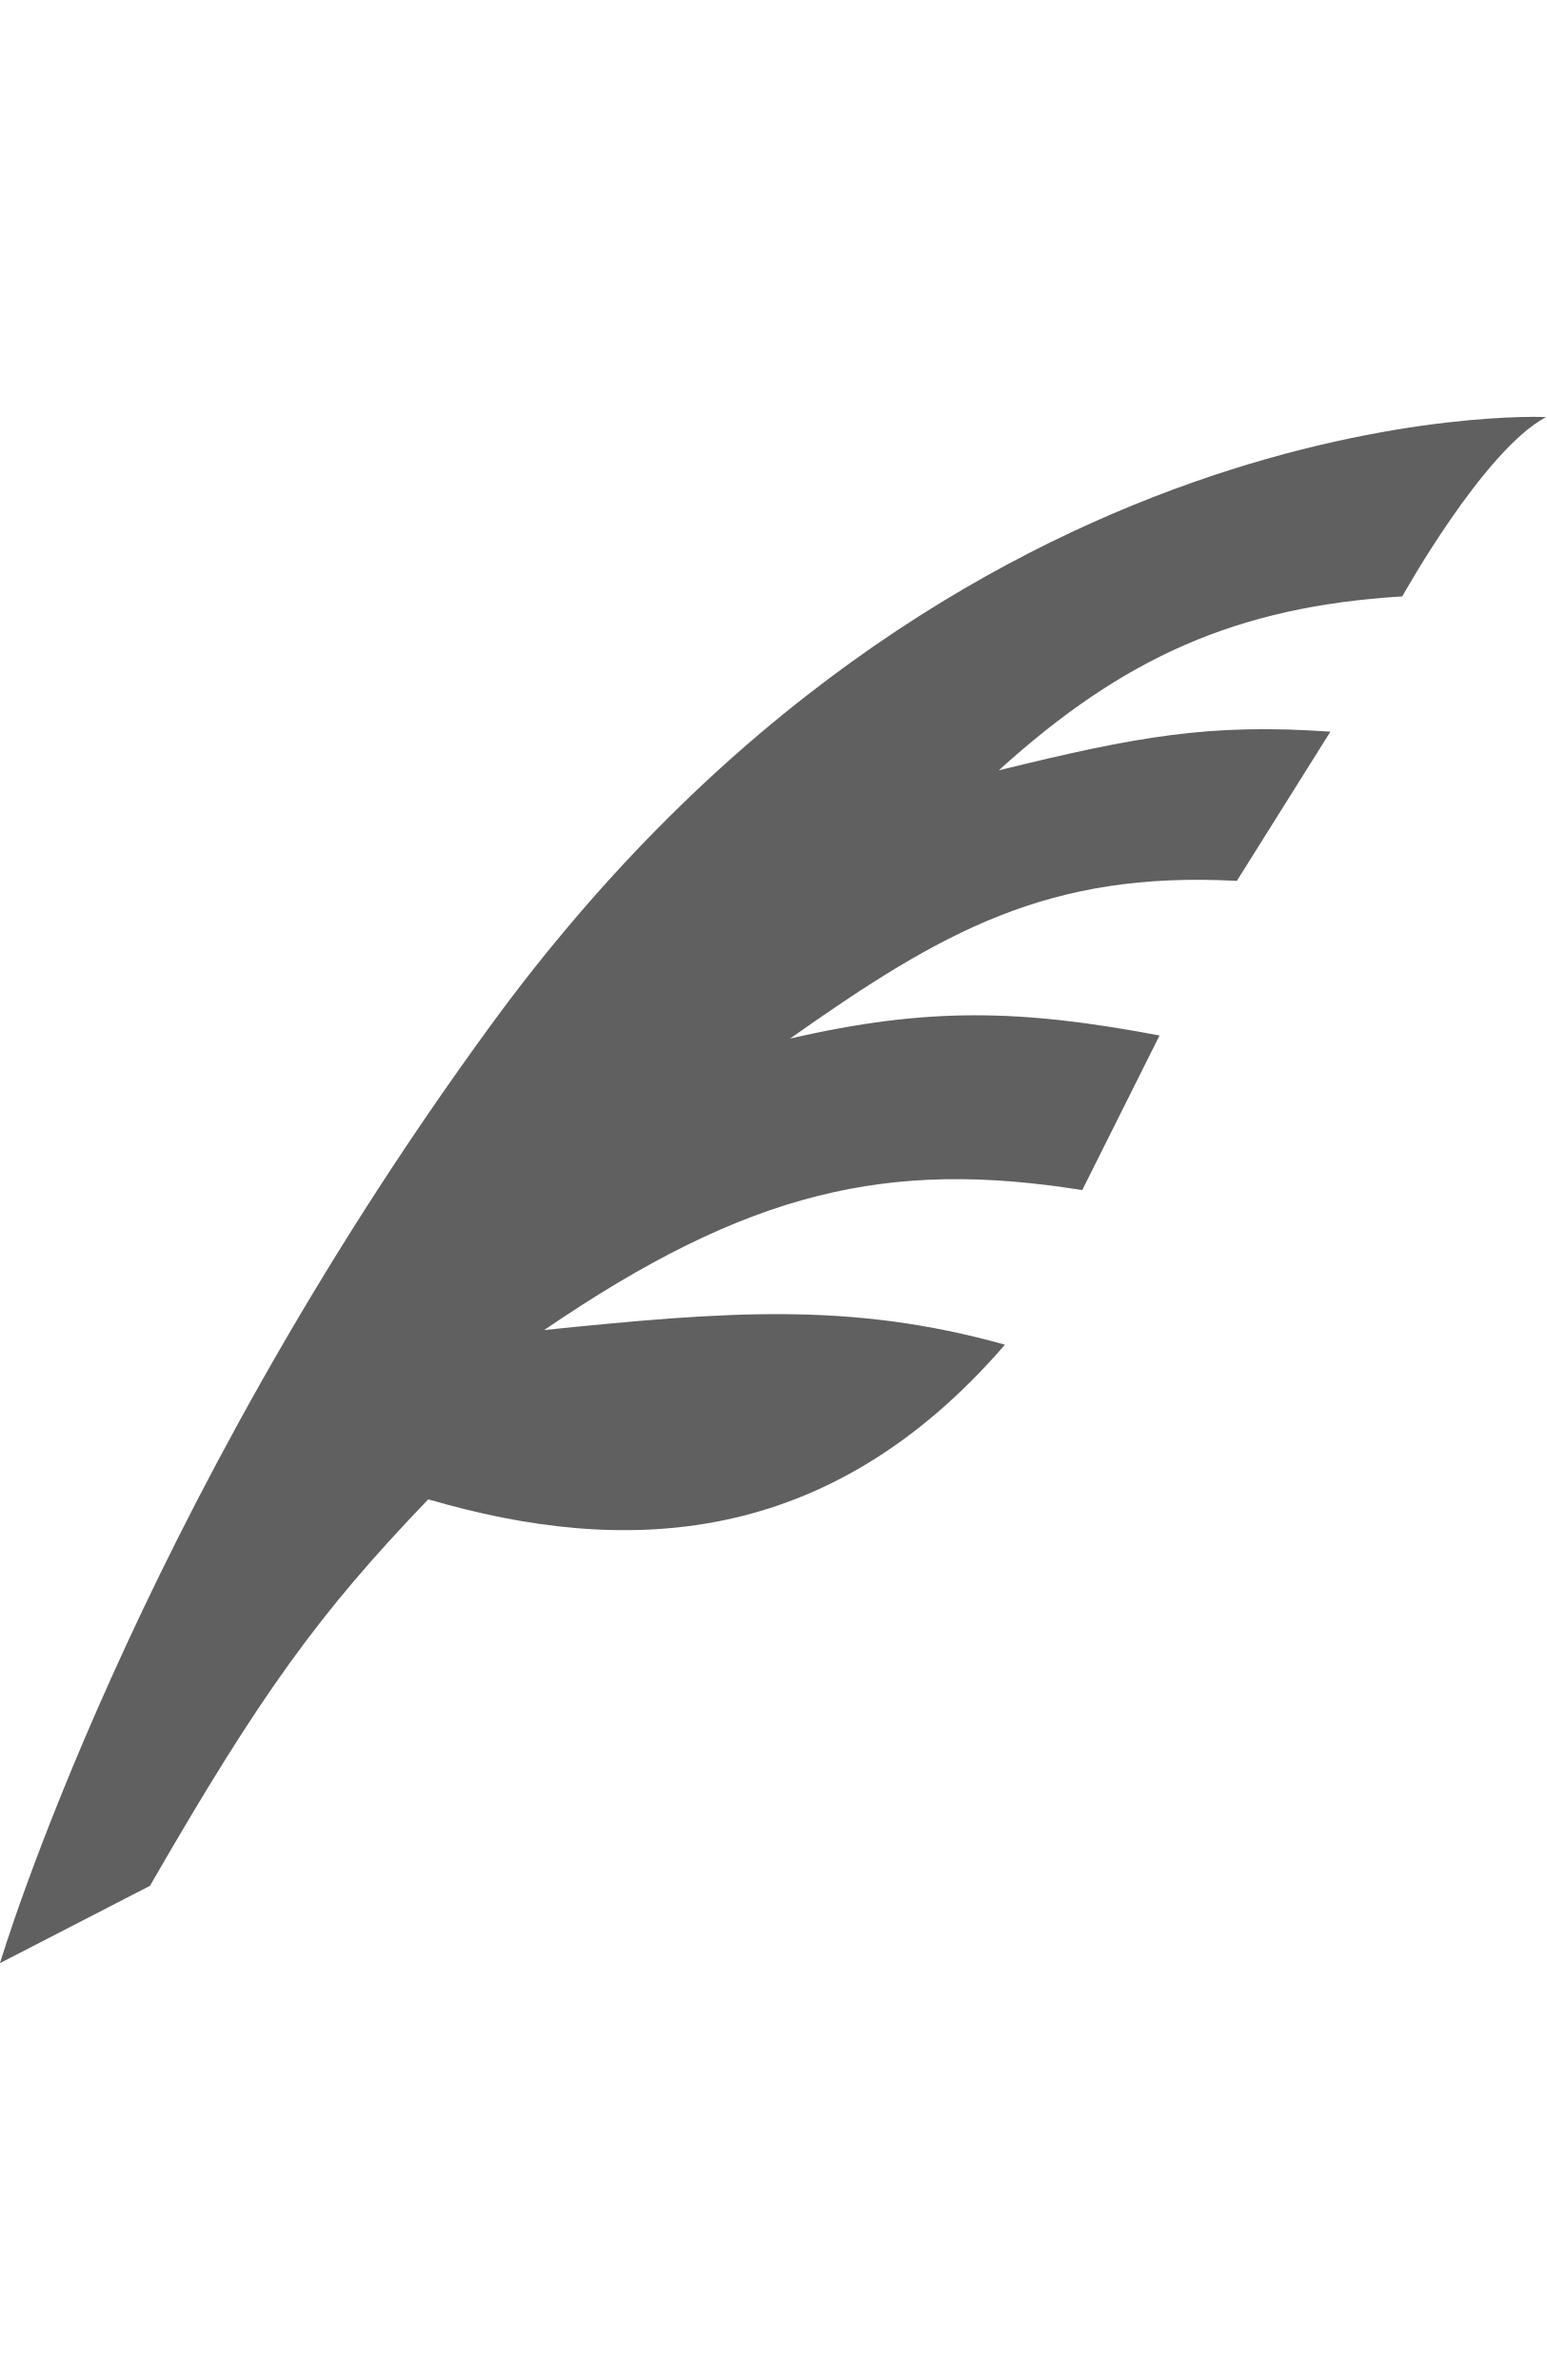
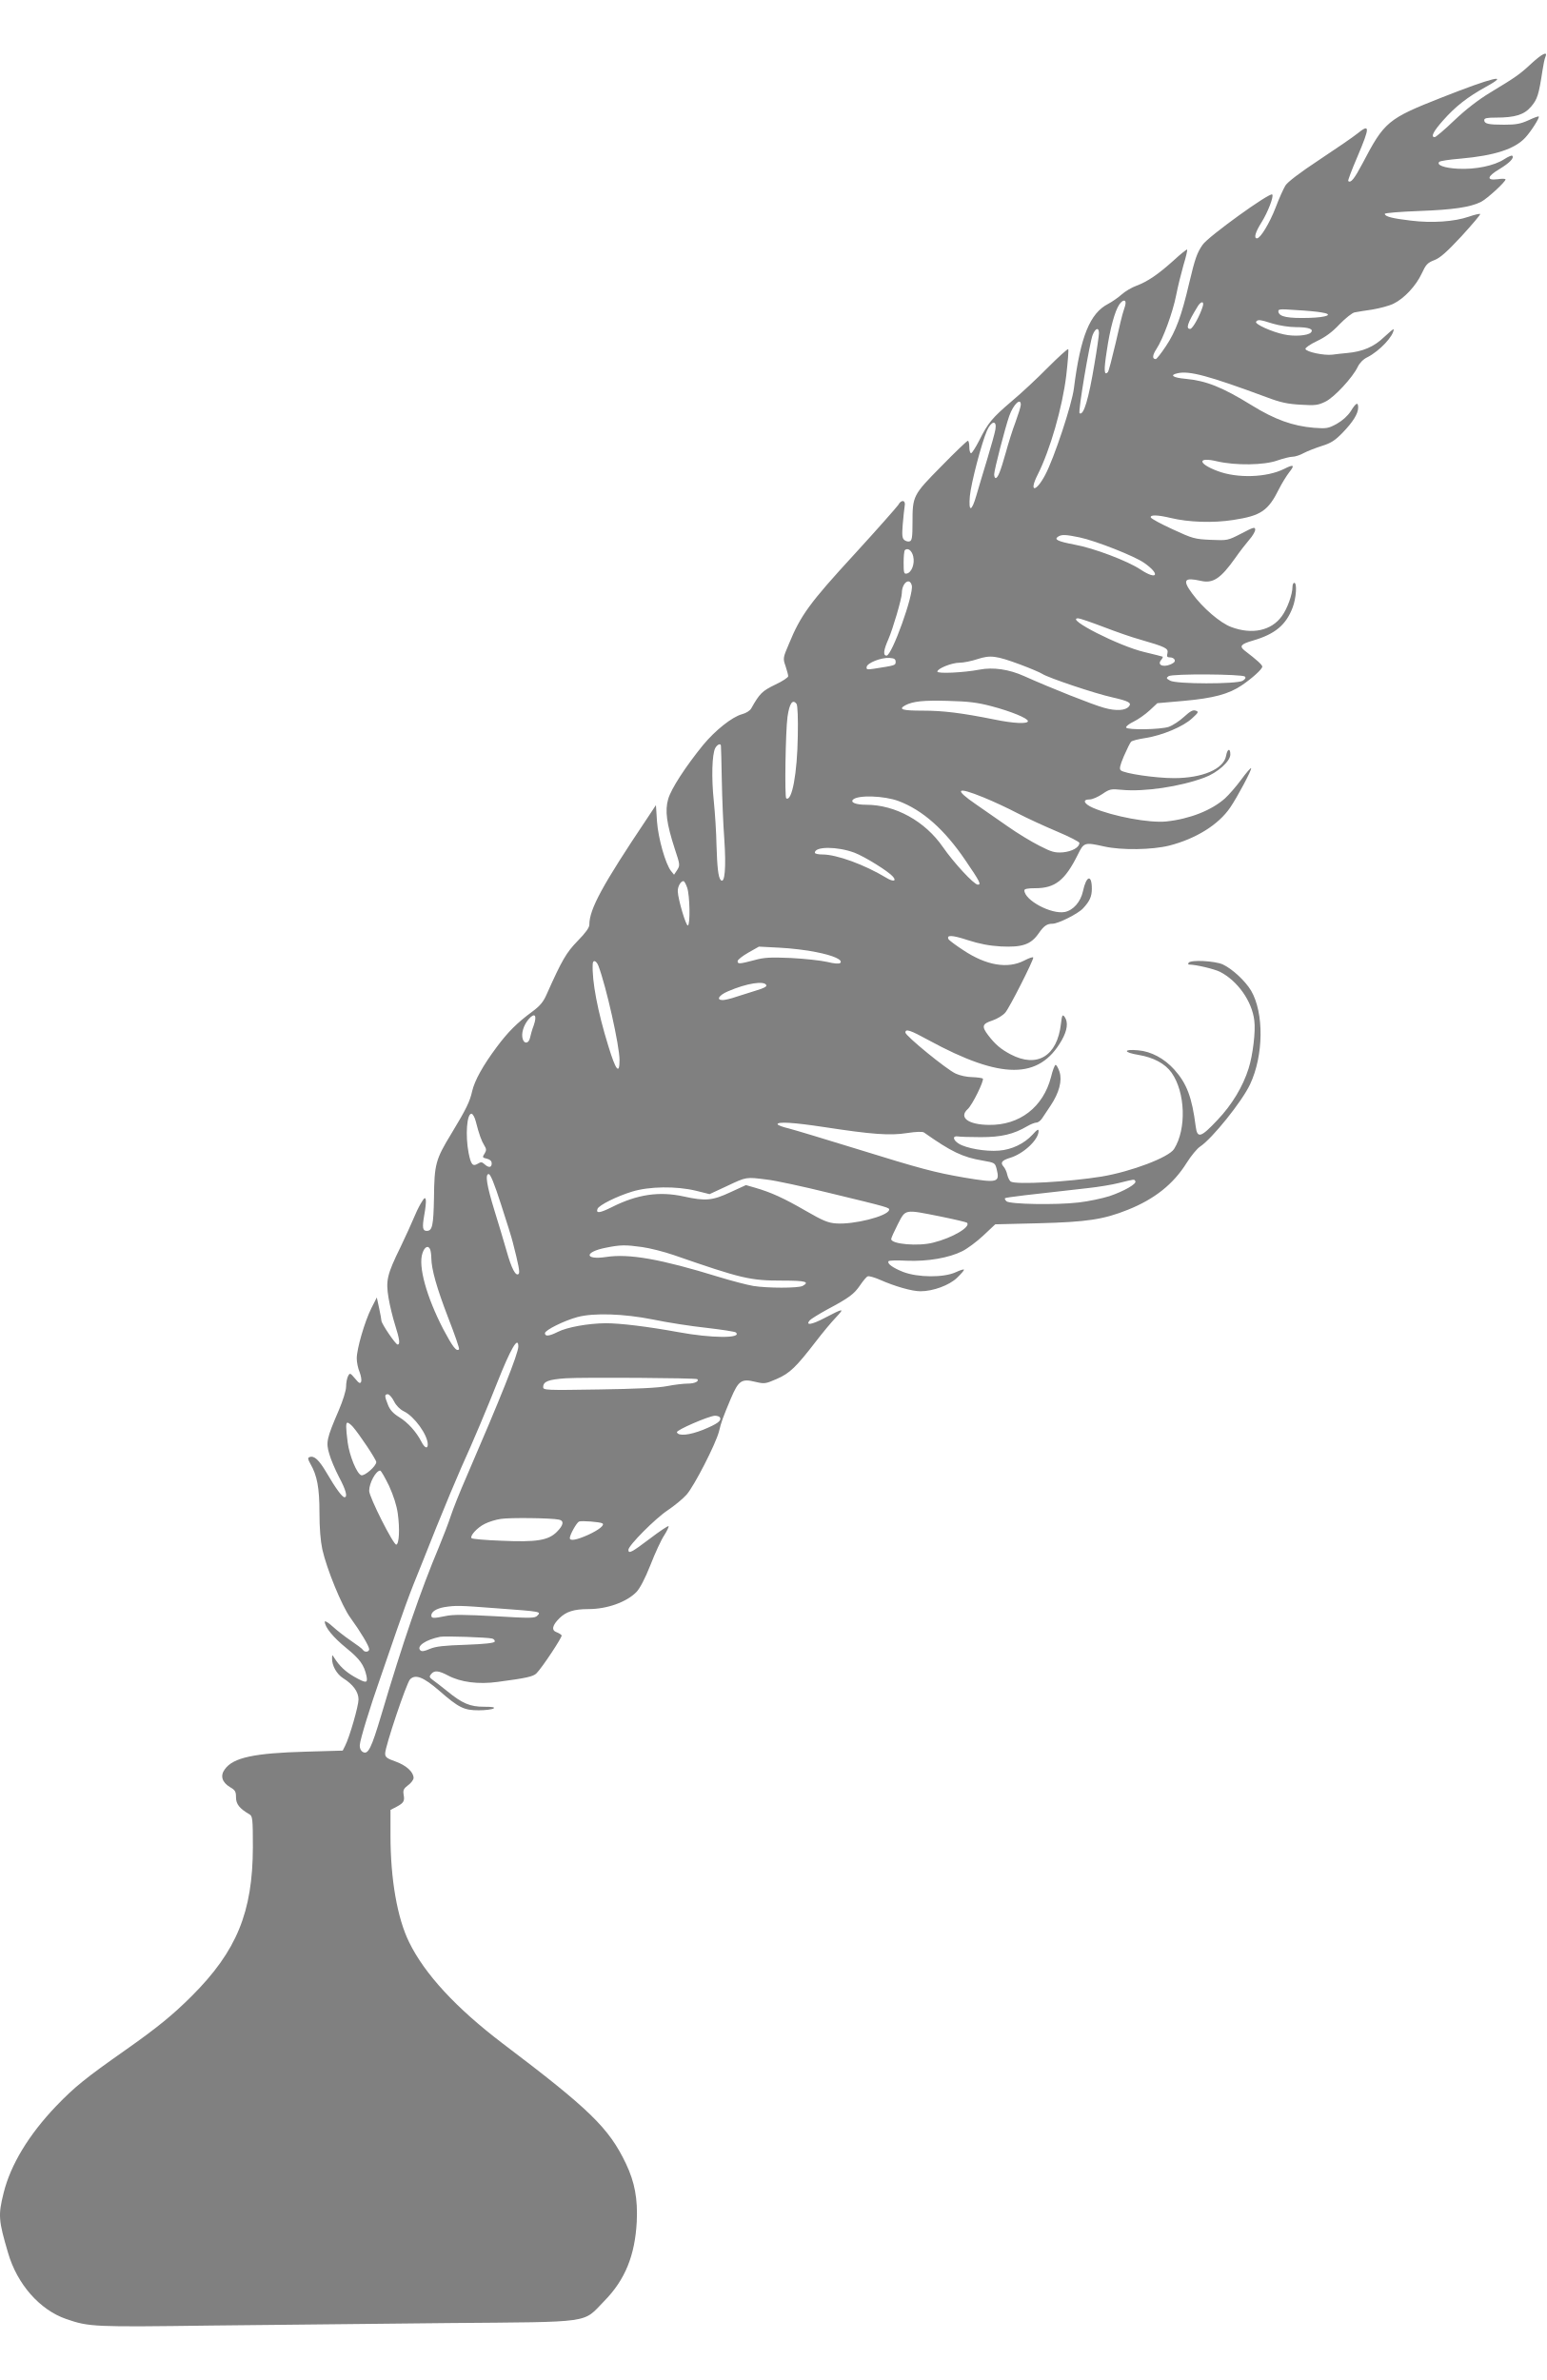
- <svg xmlns="http://www.w3.org/2000/svg" viewBox="0 0 165 254" version="1.1" id="svg1" width="165" height="254">
+ <svg xmlns="http://www.w3.org/2000/svg" version="1.0" width="165pt" height="254pt" viewBox="0 0 165 254" preserveAspectRatio="xMidYMid" id="svg1">
  <defs id="defs1" />
-   <path d="m 165,44.51 c 0,0 -63.03,-3.053 -112.695,65.01 C 14.19,161.743 0,209.51 0,209.51 l 16.005,-8.25 c 11.88,-20.625 18.067,-29.122 29.7,-41.25 20.872,6.105 42.653,5.362 61.545,-16.5 -16.5,-4.62 -29.7,-3.548 -49.17,-1.567 21.863,-14.932 36.795,-18.233 57.42,-14.932 l 8.25,-16.5 C 108.9,107.705 99,107.458 84.315,110.84 100.567,99.373 111.87,92.938 132,94.01 l 9.982,-15.922 c -12.87,-0.907 -20.625,0.495 -35.392,4.125 13.283,-12.045 25.41,-17.49 43.065,-18.562 0,0 8.662,-15.593 15.345,-19.14 z" id="path1" style="fill:#606060;fill-opacity:1;stroke-width:8.25" />
+   <g transform="matrix(0.01894942,0,0,-0.01894942,-0.0153624,248.2823)" fill="#000000" stroke="none" id="g1" style="fill:#808080;fill-opacity:1">
+     <path d="m 8627,12746 c -65,-61 -89,-78 -235,-166 -66,-40 -137,-95 -201,-156 -54,-52 -104,-94 -110,-94 -24,0 -8,32 48,95 69,78 137,131 240,188 144,79 37,53 -249,-60 -304,-120 -322,-135 -446,-372 -45,-85 -66,-112 -80,-98 -3,2 20,63 51,135 73,172 72,190 -1,131 -22,-18 -117,-83 -212,-146 -112,-74 -180,-126 -192,-146 -11,-18 -36,-73 -55,-124 -35,-90 -86,-173 -105,-173 -19,0 -9,35 25,89 36,57 71,148 61,158 -13,14 -362,-238 -392,-283 -32,-46 -43,-79 -75,-213 -44,-189 -76,-274 -131,-357 -27,-41 -53,-74 -58,-74 -21,0 -19,22 4,57 37,56 92,206 111,303 9,47 28,123 41,169 14,45 23,85 21,88 -3,2 -38,-26 -78,-63 -86,-77 -144,-117 -208,-141 -25,-9 -63,-31 -83,-49 -20,-18 -55,-42 -76,-53 -103,-53 -156,-184 -193,-476 -11,-90 -112,-395 -162,-488 -53,-100 -93,-98 -42,2 70,139 139,378 161,559 9,78 14,145 11,148 -3,3 -54,-43 -114,-103 -59,-60 -151,-146 -204,-190 -111,-95 -133,-121 -183,-221 -20,-39 -41,-72 -46,-72 -6,0 -10,16 -10,35 0,19 -4,35 -8,35 -5,0 -72,-64 -149,-143 -161,-163 -163,-167 -163,-320 0,-78 -3,-99 -15,-103 -8,-4 -22,0 -31,7 -12,10 -14,27 -9,88 3,42 9,88 11,104 7,33 -19,38 -36,6 -7,-11 -118,-137 -248,-279 -251,-273 -302,-343 -368,-504 -34,-79 -34,-82 -19,-125 8,-25 15,-50 15,-57 0,-7 -33,-29 -74,-48 -72,-35 -87,-49 -134,-133 -7,-13 -29,-27 -52,-33 -56,-15 -151,-91 -219,-173 -100,-123 -181,-248 -197,-305 -19,-65 -9,-138 37,-280 30,-90 30,-93 14,-119 l -18,-27 -17,21 c -31,39 -72,183 -79,279 l -6,92 -51,-77 c -250,-373 -324,-509 -324,-596 0,-17 -20,-45 -66,-92 -64,-66 -88,-107 -175,-302 -18,-41 -37,-64 -79,-95 -87,-64 -138,-115 -202,-201 -77,-103 -124,-188 -138,-248 -13,-59 -33,-100 -117,-239 -89,-146 -96,-172 -98,-361 -3,-157 -9,-187 -41,-187 -23,0 -26,19 -14,88 7,37 11,76 9,87 -4,16 -8,13 -28,-20 -13,-22 -31,-60 -41,-85 -10,-25 -43,-97 -73,-160 -77,-157 -84,-190 -68,-287 7,-43 24,-112 37,-153 26,-82 29,-110 14,-110 -11,0 -90,116 -91,134 0,6 -6,38 -13,71 l -13,60 -31,-61 c -37,-74 -82,-228 -82,-282 0,-22 7,-56 16,-77 8,-21 12,-45 9,-54 -6,-13 -12,-10 -35,18 -27,32 -29,32 -39,13 -6,-12 -11,-38 -11,-59 0,-22 -18,-79 -41,-133 -69,-160 -73,-181 -54,-245 8,-30 33,-89 55,-131 39,-73 50,-114 31,-114 -13,0 -49,49 -101,138 -43,73 -70,98 -96,88 -11,-4 -10,-11 5,-38 38,-65 51,-136 51,-275 0,-87 6,-159 16,-206 25,-112 110,-319 157,-384 59,-81 107,-162 107,-179 0,-16 -26,-19 -35,-4 -3,6 -34,29 -68,52 -34,23 -81,60 -104,81 -24,22 -43,33 -43,26 0,-31 49,-90 122,-149 76,-62 99,-94 113,-157 8,-42 -2,-42 -71,-3 -49,29 -81,59 -111,106 -11,18 -12,18 -12,-4 -1,-40 26,-88 62,-111 56,-35 87,-77 87,-120 0,-37 -51,-214 -76,-262 l -13,-26 -208,-6 c -290,-8 -409,-33 -456,-99 -27,-36 -16,-73 28,-100 30,-17 35,-25 35,-58 0,-38 19,-63 76,-96 17,-10 19,-25 19,-185 -1,-366 -91,-585 -344,-838 C 975,1755 887,1683 705,1555 483,1399 421,1349 318,1242 163,1080 60,910 21,751 -10,627 -8,598 46,415 97,238 225,93 373,42 503,-3 527,-4 1194,5 c 347,4 948,10 1336,14 820,7 750,-3 874,124 117,119 173,256 183,447 6,128 -11,222 -61,327 -96,201 -203,305 -696,678 -260,198 -437,389 -525,569 -67,136 -105,356 -105,601 v 144 l 33,17 c 41,22 48,32 41,69 -4,25 0,34 25,53 17,12 31,31 31,41 0,33 -40,70 -100,92 -51,18 -60,25 -60,46 0,39 120,396 140,417 30,31 75,14 165,-64 110,-96 139,-110 222,-110 37,0 75,5 83,10 11,7 -5,10 -53,10 -79,0 -122,18 -209,89 -31,25 -67,53 -80,62 -19,14 -21,19 -9,33 18,22 42,20 95,-8 71,-38 172,-51 280,-36 160,21 200,30 218,48 33,33 147,206 142,214 -3,5 -16,13 -29,18 -30,11 -24,39 18,80 37,36 81,50 162,50 105,0 213,39 269,95 20,20 49,75 80,153 26,67 61,143 78,168 16,25 27,49 24,51 -3,3 -51,-29 -106,-71 -103,-78 -120,-86 -120,-62 0,24 152,177 222,223 37,25 85,64 106,88 43,49 164,285 182,355 13,55 23,81 67,186 43,101 60,113 137,94 52,-12 57,-12 121,16 74,32 109,66 223,214 36,47 86,107 111,133 51,54 44,53 -67,-5 -71,-37 -106,-42 -81,-12 7,8 51,35 98,61 124,66 152,87 186,137 17,25 36,48 43,50 7,3 38,-6 68,-19 86,-38 181,-65 229,-65 71,0 163,34 206,76 22,21 39,41 39,45 0,5 -21,-2 -47,-14 -68,-31 -213,-30 -296,2 -58,23 -91,47 -82,60 2,5 48,6 102,3 118,-5 239,16 314,54 28,14 82,54 118,88 l 67,63 244,6 c 272,7 366,21 503,76 150,60 256,144 331,264 25,40 59,81 76,92 68,45 236,254 281,350 77,163 79,403 6,528 -33,55 -106,123 -160,148 -46,20 -181,27 -192,9 -3,-5 -3,-10 2,-10 39,0 143,-25 175,-41 99,-51 180,-165 193,-274 8,-61 -8,-194 -32,-270 -32,-102 -94,-205 -176,-291 -93,-99 -113,-105 -122,-36 -21,165 -50,242 -121,321 -56,62 -130,102 -203,108 -87,8 -84,-12 3,-26 83,-14 149,-49 185,-100 78,-110 85,-318 14,-430 -30,-47 -241,-127 -408,-155 -186,-30 -483,-47 -512,-28 -6,4 -15,21 -19,37 -3,17 -13,38 -21,47 -20,22 -10,35 35,49 76,22 162,102 162,151 0,14 -8,9 -34,-20 -47,-51 -118,-85 -190,-90 -74,-6 -183,13 -225,39 -34,21 -37,46 -5,41 10,-2 69,-4 129,-4 115,0 184,16 262,62 19,11 42,20 51,20 9,0 24,11 32,24 8,12 30,45 48,72 48,72 66,140 50,190 -7,21 -17,39 -22,39 -5,0 -17,-31 -26,-69 -44,-169 -177,-272 -350,-269 -116,1 -171,42 -119,89 26,23 94,162 85,172 -4,3 -31,7 -59,8 -29,0 -71,9 -94,20 -51,23 -283,213 -283,231 0,23 27,14 131,-43 408,-222 622,-223 749,-1 32,56 38,102 17,132 -12,16 -15,12 -21,-39 -21,-182 -134,-250 -283,-172 -55,29 -87,56 -126,107 -39,51 -35,65 23,84 27,9 60,29 73,45 24,28 157,291 157,309 0,6 -23,-2 -50,-16 -94,-49 -215,-28 -344,58 -42,27 -78,55 -82,60 -16,27 18,26 106,-3 69,-22 121,-32 188,-36 120,-6 169,11 212,73 30,43 47,55 79,55 32,0 145,57 172,87 37,40 49,66 49,110 0,83 -31,75 -50,-14 -13,-60 -55,-108 -103,-117 -76,-14 -226,66 -227,122 0,8 19,12 62,12 111,0 167,44 239,189 34,69 37,71 149,46 98,-22 270,-19 366,5 149,38 277,117 343,214 40,58 124,216 118,222 -2,3 -28,-26 -56,-65 -28,-38 -69,-85 -91,-105 -75,-67 -198,-116 -330,-130 -95,-10 -299,28 -412,76 -53,23 -64,48 -20,48 15,0 47,14 72,31 41,28 48,29 110,23 125,-12 328,18 464,69 74,27 146,92 146,130 0,39 -17,33 -24,-8 -14,-74 -133,-125 -293,-125 -105,0 -281,26 -300,44 -9,8 -5,27 18,81 17,39 35,75 40,80 6,6 42,15 82,21 94,15 212,64 262,111 36,33 38,37 20,43 -15,6 -31,-3 -66,-35 -25,-23 -63,-48 -85,-56 -47,-16 -235,-19 -241,-4 -2,6 17,21 42,33 25,12 65,40 90,63 l 44,41 148,13 c 168,15 254,38 328,88 60,41 115,91 115,105 0,10 -31,38 -99,90 -32,25 -22,37 47,57 124,36 186,88 223,186 20,52 26,139 9,139 -5,0 -10,-10 -10,-23 0,-42 -29,-123 -60,-165 -59,-82 -168,-105 -285,-61 -62,23 -160,107 -220,189 -56,76 -45,92 49,71 68,-16 112,13 194,129 25,36 61,82 79,103 18,20 33,46 33,56 0,17 -9,15 -77,-21 -78,-40 -78,-40 -173,-36 -90,4 -102,7 -214,59 -66,30 -121,60 -124,67 -5,16 38,15 113,-3 100,-24 238,-29 352,-11 156,24 196,51 258,176 15,30 41,72 57,93 33,41 25,46 -30,18 -97,-48 -263,-54 -375,-11 -112,42 -113,81 -1,54 104,-24 264,-22 339,5 32,11 71,21 85,21 14,0 43,9 64,21 21,11 67,29 102,40 51,16 73,30 116,74 59,61 88,108 88,142 0,33 -12,28 -42,-21 -18,-27 -46,-52 -79,-71 -48,-26 -57,-27 -128,-22 -119,10 -220,46 -351,127 -167,103 -256,138 -373,149 -70,6 -91,21 -45,31 66,16 176,-14 503,-135 79,-30 119,-38 192,-42 80,-5 97,-3 138,17 50,24 154,136 183,197 10,21 31,43 55,54 68,35 147,119 147,157 0,4 -24,-16 -54,-44 -57,-55 -120,-82 -210,-90 -23,-2 -59,-6 -81,-9 -46,-6 -147,15 -152,32 -2,6 26,26 64,44 47,22 87,51 128,95 33,34 72,65 85,67 14,3 59,10 100,16 41,7 95,21 119,33 60,29 127,101 159,170 23,50 32,60 70,75 33,12 70,45 154,135 60,66 108,122 105,125 -3,3 -32,-4 -64,-15 -81,-28 -207,-37 -327,-22 -103,12 -146,23 -146,38 0,5 87,12 193,16 191,7 289,21 350,52 33,17 137,112 137,126 0,4 -20,5 -45,1 -64,-8 -60,15 12,58 56,34 83,62 71,74 -3,4 -23,-5 -45,-19 -56,-37 -162,-59 -260,-54 -78,4 -124,21 -106,39 5,5 58,13 120,18 191,17 305,54 364,118 32,34 82,113 76,119 -2,3 -28,-7 -58,-21 -44,-20 -70,-25 -136,-25 -90,0 -113,5 -113,26 0,11 16,14 65,14 109,0 160,16 199,62 35,41 43,65 64,203 5,33 12,68 17,78 14,33 -19,17 -78,-37 z M 6340,11396 c 0,-8 -5,-27 -11,-43 -6,-15 -26,-98 -45,-183 -20,-85 -39,-159 -44,-164 -21,-21 -23,10 -6,119 18,125 46,227 71,263 18,25 35,29 35,8 z m 435,-18 c -15,-51 -57,-128 -71,-128 -26,0 -16,32 43,128 7,12 18,22 24,22 6,0 8,-9 4,-22 z m 667,-35 c 73,-11 35,-28 -70,-31 -117,-3 -165,6 -171,33 -3,17 3,18 100,11 56,-3 120,-9 141,-13 z m -274,-63 c 37,-11 92,-20 130,-20 73,0 105,-11 85,-31 -17,-17 -94,-23 -151,-10 -68,14 -165,58 -157,71 9,14 21,13 93,-10 z m -978,-54 c 0,-13 -11,-91 -25,-172 -33,-199 -61,-294 -84,-279 -10,5 57,401 74,442 16,39 35,43 35,9 z m -440,-403 c 0,-10 -14,-54 -30,-98 -17,-44 -41,-122 -55,-173 -29,-103 -44,-142 -57,-142 -4,0 -8,9 -8,21 0,24 62,264 85,329 23,65 65,105 65,63 z m -143,-139 c -3,-19 -24,-94 -46,-167 -22,-73 -50,-165 -61,-204 -27,-94 -45,-97 -37,-5 7,74 66,299 96,368 25,57 57,62 48,8 z m 473,-608 c 91,-19 312,-106 365,-144 93,-65 74,-100 -21,-37 -72,48 -264,121 -371,140 -94,18 -118,29 -93,45 20,13 43,12 120,-4 z m -936,-107 c 10,-42 -9,-92 -37,-97 -15,-3 -17,5 -17,61 0,35 3,67 7,71 16,15 39,-1 47,-35 z m -8,-164 c 12,-49 -112,-395 -142,-395 -21,0 -17,31 10,92 25,57 76,230 76,260 0,57 44,91 56,43 z m 1081,-234 c 70,-27 162,-59 203,-70 145,-42 162,-50 156,-77 -5,-19 -2,-24 13,-24 25,0 38,-20 20,-31 -44,-29 -96,-17 -69,16 7,8 11,17 9,19 -2,1 -48,13 -103,26 -142,33 -450,190 -373,190 9,0 73,-22 144,-49 z m -471,-211 c 56,-21 113,-45 125,-53 33,-22 298,-111 394,-132 92,-21 111,-31 94,-51 -19,-24 -73,-27 -140,-8 -63,17 -302,112 -449,178 -86,39 -176,52 -253,37 -89,-17 -237,-24 -237,-11 0,17 81,50 125,50 22,0 67,9 100,20 74,24 105,20 241,-30 z m -701,15 c 0,-20 -1,-20 -123,-39 -38,-6 -43,-4 -40,11 4,22 82,53 128,50 27,-2 35,-6 35,-22 z m 1967,-83 c 7,-7 2,-15 -13,-24 -34,-19 -374,-19 -408,1 -22,12 -23,15 -9,25 20,15 416,12 430,-2 z M 5585,9125 c 110,-29 205,-68 205,-84 0,-17 -82,-13 -188,9 -185,37 -288,50 -404,50 -115,0 -140,7 -99,30 44,23 103,29 241,25 116,-3 165,-9 245,-30 z m -1098,13 c 6,-8 9,-84 7,-179 -3,-213 -33,-373 -65,-353 -10,6 -4,380 7,459 11,77 29,102 51,73 z m -426,-235 c 1,-5 3,-92 5,-195 2,-102 8,-252 14,-331 11,-161 3,-255 -20,-231 -14,15 -20,71 -24,199 -1,66 -8,176 -15,245 -14,133 -10,264 8,299 11,20 30,29 32,14 z m 1480,-292 c 52,-21 138,-61 191,-89 54,-28 154,-74 223,-103 69,-29 125,-58 125,-64 0,-25 -41,-48 -93,-53 -45,-3 -62,1 -132,37 -44,22 -125,71 -180,110 -55,38 -135,94 -177,123 -127,87 -111,102 43,39 z m -480,-20 c 136,-51 259,-160 377,-334 82,-120 90,-137 70,-137 -22,0 -136,124 -197,212 -100,145 -267,238 -432,238 -58,0 -90,13 -74,29 28,27 175,22 256,-8 z m -248,-291 c 58,-22 193,-106 217,-135 22,-26 1,-30 -38,-6 -123,74 -279,131 -359,131 -24,0 -43,4 -43,10 0,36 126,36 223,0 z m -942,-197 c 15,-45 18,-206 4,-213 -10,-5 -55,145 -57,192 -1,26 16,58 32,58 5,0 14,-17 21,-37 z m 727,-363 c 97,-19 152,-44 135,-61 -6,-6 -34,-4 -74,6 -35,8 -127,18 -204,22 -115,5 -152,3 -205,-12 -84,-22 -95,-23 -95,-6 0,8 27,29 60,48 l 60,34 115,-6 c 63,-3 157,-14 208,-25 z m -1227,-77 c 44,-116 119,-450 119,-531 0,-85 -21,-59 -63,79 -60,193 -93,367 -88,462 1,26 20,20 32,-10 z m 946,-110 c 3,-7 -19,-18 -54,-28 -32,-10 -83,-26 -114,-36 -31,-11 -66,-19 -78,-19 -38,0 -22,27 29,49 106,46 208,62 217,34 z M 3007,7328 c -9,-23 -18,-55 -21,-70 -7,-33 -32,-37 -41,-8 -10,31 4,77 32,111 35,41 50,25 30,-33 z m -327,-540 c 19,-75 33,-112 48,-136 12,-19 13,-28 4,-43 -16,-25 -16,-26 13,-33 16,-4 25,-13 25,-26 0,-24 -17,-26 -41,-4 -14,13 -20,13 -38,2 -28,-17 -38,-4 -51,61 -19,99 -10,221 16,221 7,0 18,-19 24,-42 z m 1960,-33 c 274,-42 373,-49 469,-34 52,8 88,9 96,3 153,-108 217,-139 330,-158 69,-12 70,-13 79,-48 19,-76 5,-79 -181,-48 -168,29 -247,50 -608,162 -175,54 -347,106 -382,115 -35,8 -63,19 -63,24 0,15 89,10 260,-16 z M 2823,6318 c 31,-95 61,-191 66,-213 32,-125 41,-169 33,-177 -16,-16 -40,28 -69,132 -17,58 -46,157 -66,220 -45,146 -55,210 -34,210 10,0 31,-51 70,-172 z m 1497,141 c 46,-5 204,-39 350,-75 343,-83 342,-83 338,-97 -11,-35 -199,-82 -297,-75 -47,3 -75,15 -174,72 -121,70 -193,103 -283,129 l -52,15 -87,-40 c -103,-48 -141,-51 -264,-24 -137,30 -261,12 -404,-60 -68,-34 -91,-37 -81,-10 8,21 109,71 194,97 97,30 249,32 361,5 l 76,-19 99,46 c 110,52 106,51 224,36 z m 2075,-9 c 9,-15 -63,-56 -145,-84 -41,-13 -120,-30 -175,-36 -127,-15 -389,-10 -406,7 -7,7 -11,15 -8,17 4,5 143,21 467,57 57,6 136,19 175,29 90,22 85,22 92,10 z M 5298,6251 c 79,-16 146,-32 149,-35 23,-23 -81,-85 -190,-112 -83,-22 -237,-9 -237,20 0,6 17,44 37,83 45,87 35,85 241,44 z M 3617,6079 c 43,-6 123,-26 178,-45 386,-134 430,-144 615,-144 127,0 153,-7 111,-30 -25,-13 -197,-13 -278,0 -35,6 -123,29 -195,51 -328,101 -505,132 -634,112 -122,-18 -124,28 -2,52 83,17 111,17 205,4 z m -1193,-15 c 3,-9 6,-30 6,-47 1,-64 30,-167 95,-336 37,-95 65,-175 61,-178 -14,-15 -36,14 -89,114 -94,182 -142,354 -117,427 12,38 34,47 44,20 z m 1254,-393 c 81,-17 217,-38 302,-47 85,-10 159,-21 165,-26 38,-34 -136,-33 -325,2 -170,31 -325,50 -408,50 -99,-1 -217,-22 -270,-49 -48,-24 -72,-27 -72,-7 0,17 109,71 184,91 91,24 258,19 424,-14 z m -758,-152 c 0,-40 -101,-292 -293,-736 -37,-84 -76,-183 -88,-220 -12,-37 -42,-115 -66,-173 -103,-245 -203,-536 -324,-944 -57,-191 -75,-229 -106,-210 -11,7 -17,22 -16,38 2,32 60,220 115,376 22,63 64,185 93,270 29,85 71,200 93,255 22,55 81,201 130,325 50,124 114,277 142,340 63,138 147,338 201,475 76,192 119,266 119,204 z m 1008,-184 c 12,-12 -15,-25 -53,-25 -23,0 -76,-6 -116,-14 -50,-10 -175,-16 -386,-19 -296,-5 -313,-4 -313,13 0,32 29,43 128,50 99,6 733,2 740,-5 z M 2220,5210 c 12,-24 33,-45 55,-56 59,-28 134,-132 135,-186 0,-28 -18,-21 -36,15 -29,56 -76,108 -125,138 -34,21 -52,41 -63,69 -20,50 -20,60 -1,60 8,0 24,-18 35,-40 z m 1835,-90 c 12,-19 -14,-37 -94,-70 -78,-31 -140,-37 -148,-14 -4,12 178,91 214,93 12,0 25,-4 28,-9 z m -2068,-52 c 37,-42 133,-186 133,-200 0,-23 -67,-81 -85,-74 -25,9 -66,110 -76,184 -11,86 -11,112 -1,112 5,0 18,-10 29,-22 z m 205,-334 c 25,-55 43,-111 49,-155 12,-86 8,-171 -8,-176 -15,-5 -153,268 -153,303 0,44 38,114 62,114 5,0 27,-39 50,-86 z m 956,-190 c 31,-6 27,-31 -11,-69 -48,-48 -114,-59 -312,-50 -88,3 -164,10 -168,14 -12,12 31,60 74,81 21,11 62,24 91,28 53,8 284,5 326,-4 z m 245,-21 c 16,-9 -19,-37 -80,-65 -65,-29 -103,-36 -103,-18 0,19 39,88 52,93 14,6 117,-2 131,-10 z m -588,-479 c 244,-18 245,-18 222,-41 -14,-15 -36,-15 -240,-3 -168,9 -236,10 -276,1 -68,-14 -81,-14 -81,3 0,21 28,39 73,47 66,10 80,10 302,-7 z m -32,-170 c 10,-3 16,-11 14,-17 -2,-8 -55,-14 -163,-18 -122,-4 -169,-9 -202,-23 -32,-14 -46,-16 -54,-8 -23,23 31,60 112,76 30,5 267,-3 293,-10 z" id="path1" style="fill:#808080;fill-opacity:1" />
+   </g>
</svg>
